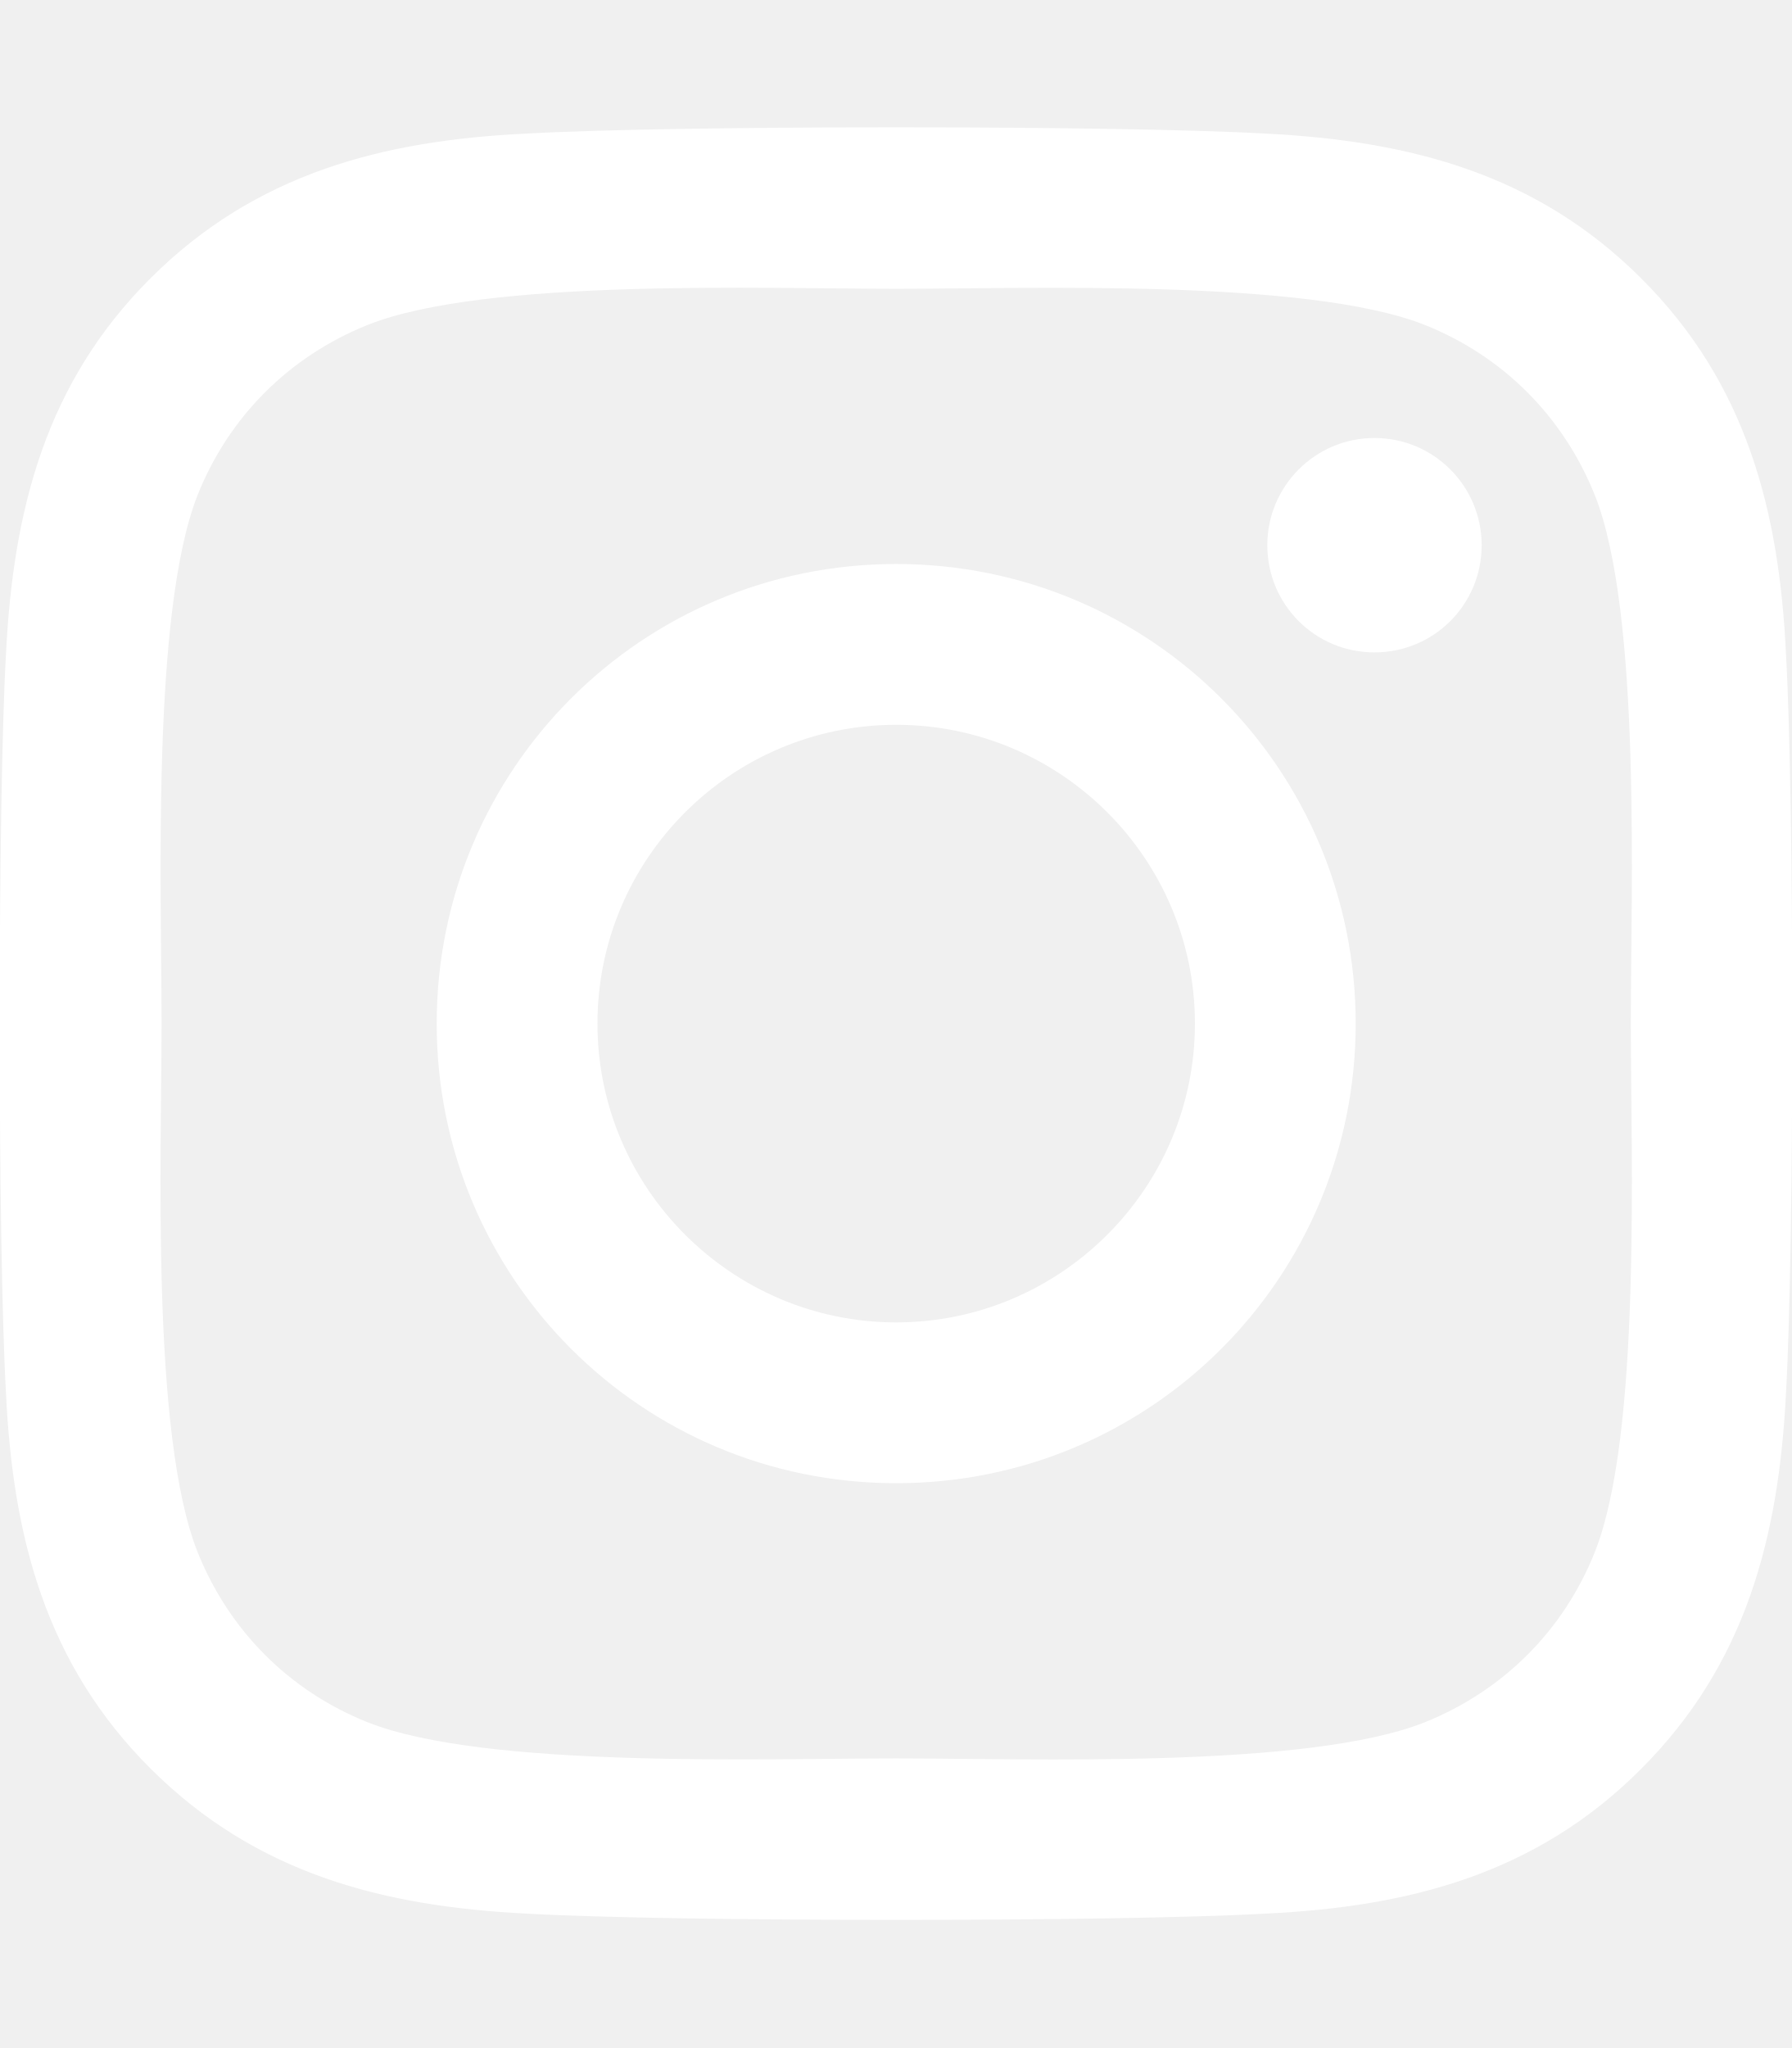
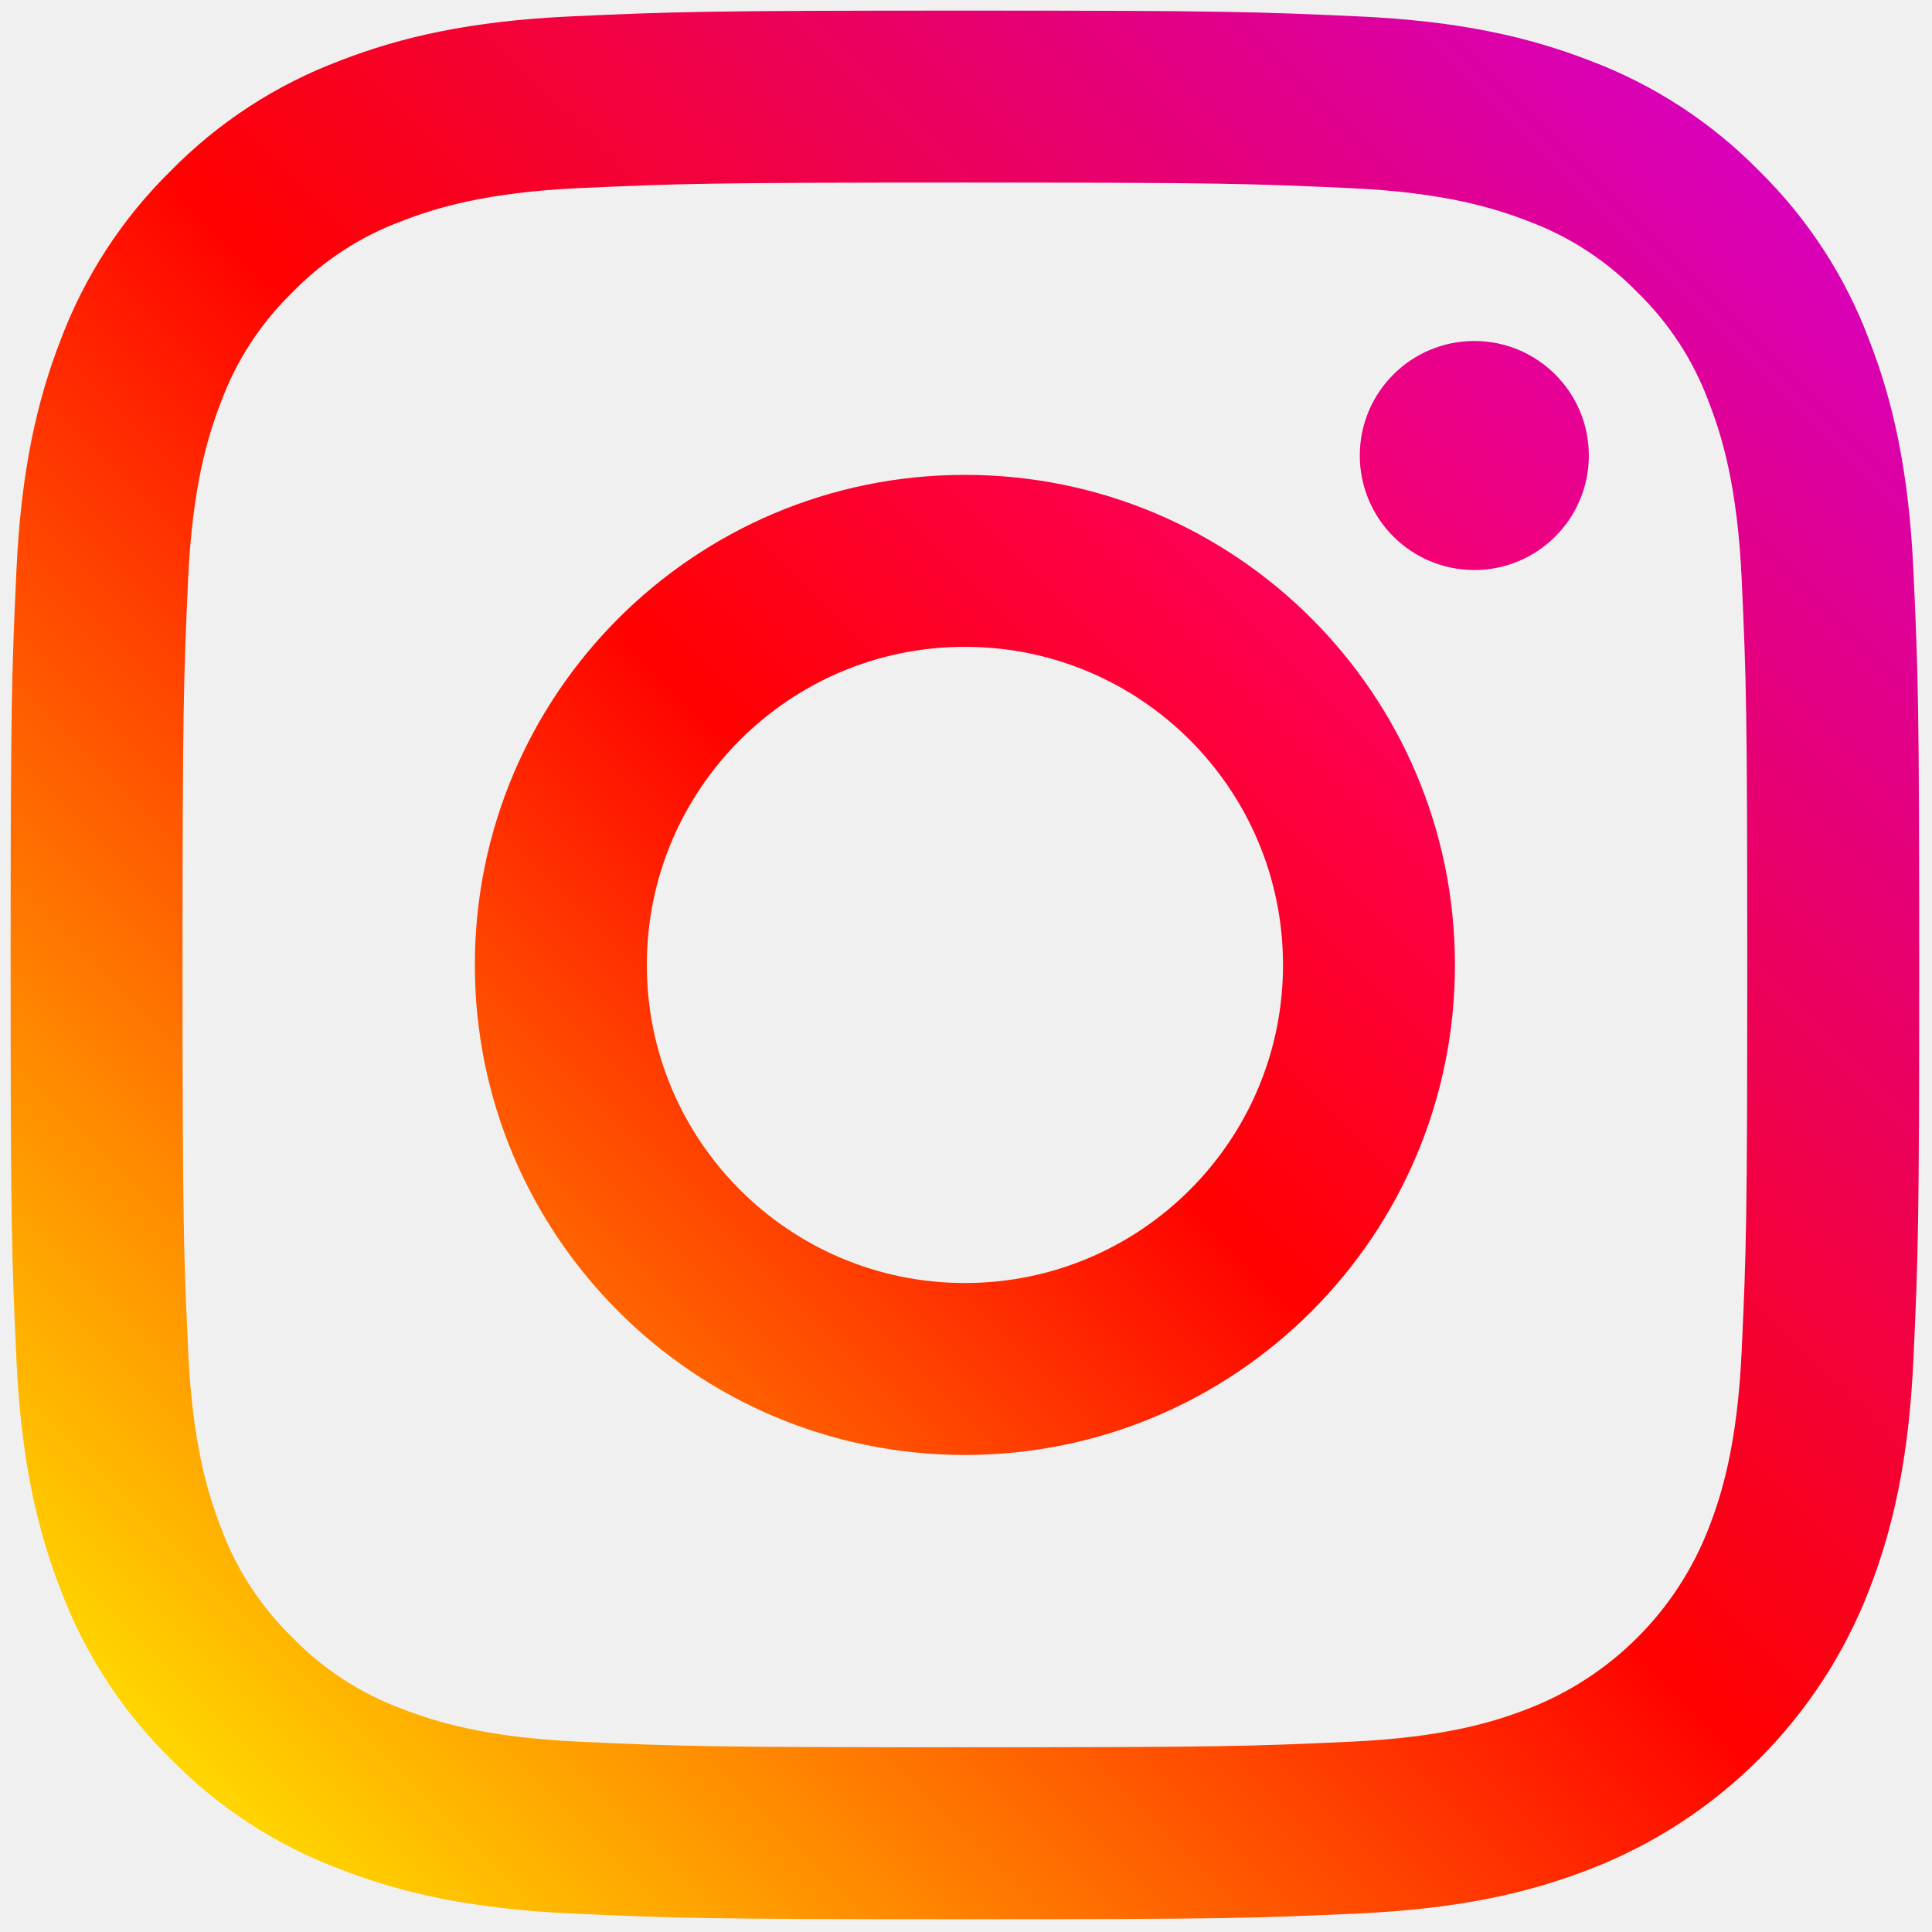
- <svg xmlns="http://www.w3.org/2000/svg" viewBox="0 0 448 512" fill="#fff">
-   <path d="M224.1 141c-63.6 0-114.9 51.3-114.9 114.9s51.3 114.9 114.9 114.9S339 319.5 339 255.9 287.7 141 224.1 141zm0 189.6c-41.1 0-74.7-33.5-74.7-74.7s33.5-74.7 74.7-74.7 74.7 33.5 74.7 74.7-33.6 74.7-74.7 74.7zm146.4-194.3c0 14.9-12 26.8-26.8 26.8-14.9 0-26.8-12-26.8-26.8s12-26.8 26.8-26.8 26.8 12 26.8 26.8zm76.1 27.2c-1.7-35.9-9.9-67.7-36.2-93.9-26.2-26.2-58-34.4-93.9-36.2-37-2.1-147.9-2.1-184.9 0-35.8 1.7-67.6 9.9-93.9 36.1s-34.4 58-36.2 93.9c-2.1 37-2.1 147.9 0 184.9 1.7 35.9 9.9 67.7 36.2 93.9s58 34.4 93.9 36.2c37 2.1 147.9 2.1 184.9 0 35.9-1.7 67.7-9.9 93.9-36.2 26.2-26.2 34.4-58 36.2-93.9 2.1-37 2.1-147.8 0-184.8zM398.8 388c-7.8 19.6-22.9 34.7-42.6 42.6-29.5 11.7-99.5 9-132.1 9s-102.7 2.6-132.1-9c-19.6-7.8-34.7-22.9-42.6-42.6-11.7-29.5-9-99.5-9-132.1s-2.6-102.7 9-132.1c7.8-19.6 22.9-34.7 42.6-42.6 29.5-11.7 99.5-9 132.1-9s102.7-2.6 132.1 9c19.6 7.8 34.7 22.9 42.6 42.6 11.7 29.5 9 99.5 9 132.1s2.7 102.7-9 132.1z" />
+ <svg xmlns="http://www.w3.org/2000/svg" version="1.1" width="256" height="256" viewBox="0 0 256 256" xml:space="preserve">
+   <defs>
+ </defs>
+   <g style="stroke: none; stroke-width: 0; stroke-dasharray: none; stroke-linecap: butt; stroke-linejoin: miter; stroke-miterlimit: 10; fill: none; fill-rule: nonzero; opacity: 1;" transform="translate(1.406593 1.406593) scale(2.81 2.81)">
+     <linearGradient id="SVGID_3" gradientUnits="userSpaceOnUse" gradientTransform="matrix(1 0 0 -1 0 92)" x1="7.553" y1="9.553" x2="82.447" y2="84.448">
+       <stop offset="0%" style="stop-color:rgb(255,214,0);stop-opacity: 1" />
+       <stop offset="50%" style="stop-color:rgb(255,1,0);stop-opacity: 1" />
+       <stop offset="100%" style="stop-color:rgb(216,0,185);stop-opacity: 1" />
+     </linearGradient>
+     <path d="M 89.729 26.447 c -0.219 -4.79 -0.98 -8.061 -2.092 -10.923 c -1.13 -3.003 -2.901 -5.723 -5.19 -7.971 c -2.247 -2.289 -4.968 -4.062 -7.971 -5.192 C 71.614 1.25 68.343 0.49 63.553 0.272 C 58.754 0.053 57.221 0 45 0 S 31.246 0.053 26.447 0.271 c -4.79 0.219 -8.061 0.98 -10.923 2.092 c -3.003 1.13 -5.723 2.901 -7.971 5.19 c -2.289 2.247 -4.062 4.967 -5.192 7.97 C 1.25 18.386 0.49 21.657 0.272 26.446 C 0.052 31.246 0 32.779 0 45 c 0 12.222 0.052 13.755 0.272 18.554 c 0.218 4.789 0.979 8.061 2.092 10.923 c 1.13 3.002 2.901 5.723 5.19 7.97 c 2.247 2.289 4.968 4.061 7.971 5.19 c 2.862 1.113 6.133 1.873 10.923 2.092 C 31.247 89.948 32.78 90 45.001 90 s 13.754 -0.051 18.553 -0.271 c 4.79 -0.219 8.061 -0.979 10.923 -2.092 c 6.045 -2.337 10.823 -7.116 13.16 -13.16 c 1.113 -2.863 1.873 -6.134 2.092 -10.923 C 89.948 58.754 90 57.221 90 45 C 90 32.779 89.948 31.246 89.729 26.447 z M 81.629 63.185 c -0.2 4.388 -0.933 6.77 -1.549 8.356 c -1.514 3.925 -4.616 7.026 -8.54 8.54 c -1.585 0.616 -3.968 1.349 -8.356 1.549 C 58.44 81.847 57.016 81.892 45 81.892 c -12.017 0 -13.44 -0.045 -18.184 -0.262 c -4.387 -0.2 -6.77 -0.933 -8.356 -1.549 c -1.954 -0.722 -3.722 -1.872 -5.174 -3.367 c -1.495 -1.452 -2.645 -3.219 -3.367 -5.174 c -0.616 -1.585 -1.349 -3.968 -1.549 -8.356 c -0.216 -4.745 -0.262 -6.168 -0.262 -18.184 c 0 -12.016 0.046 -13.439 0.262 -18.184 c 0.201 -4.388 0.933 -6.77 1.549 -8.356 c 0.722 -1.955 1.872 -3.723 3.367 -5.175 c 1.452 -1.495 3.22 -2.645 5.175 -3.366 c 1.585 -0.617 3.968 -1.349 8.356 -1.55 C 31.561 8.154 32.984 8.108 45 8.108 h -0.001 c 12.016 0 13.439 0.046 18.184 0.263 c 4.388 0.2 6.77 0.933 8.356 1.549 c 1.954 0.722 3.722 1.872 5.174 3.366 c 1.495 1.452 2.645 3.22 3.366 5.175 c 0.617 1.585 1.35 3.968 1.55 8.356 c 0.216 4.745 0.262 6.168 0.262 18.184 C 81.891 57.017 81.846 58.439 81.629 63.185 z" style="stroke: none; stroke-width: 1; stroke-dasharray: none; stroke-linecap: butt; stroke-linejoin: miter; stroke-miterlimit: 10; fill: url(#SVGID_3); fill-rule: nonzero; opacity: 1;" transform=" matrix(1 0 0 1 0 0) " stroke-linecap="round" />
+     <linearGradient id="SVGID_4" gradientUnits="userSpaceOnUse" gradientTransform="matrix(1 0 0 -1 0 92)" x1="28.66" y1="30.66" x2="61.339" y2="63.34">
+       <stop offset="0%" style="stop-color:rgb(255,100,0);stop-opacity: 1" />
+       <stop offset="50%" style="stop-color:rgb(255,1,0);stop-opacity: 1" />
+       <stop offset="100%" style="stop-color:rgb(253,0,86);stop-opacity: 1" />
+     </linearGradient>
+     <path d="M 44.999 21.892 c -12.762 0 -23.108 10.346 -23.108 23.108 s 10.346 23.108 23.108 23.108 c 12.763 0 23.108 -10.346 23.108 -23.108 S 57.762 21.892 44.999 21.892 z M 44.999 60 C 36.716 59.999 30 53.284 30 45 c 0 -8.284 6.715 -15 15 -15 c 8.284 0.001 15 6.716 15 15 C 60 53.284 53.284 60 44.999 60 z" style="stroke: none; stroke-width: 1; stroke-dasharray: none; stroke-linecap: butt; stroke-linejoin: miter; stroke-miterlimit: 10; fill: url(#SVGID_4); fill-rule: nonzero; opacity: 1;" transform=" matrix(1 0 0 1 0 0) " stroke-linecap="round" />
+     <linearGradient id="SVGID_5" gradientUnits="userSpaceOnUse" gradientTransform="matrix(1 0 0 -1 0 92)" x1="65.202" y1="67.202" x2="72.839" y2="74.839">
+       <stop offset="0%" style="stop-color:rgb(243,0,114);stop-opacity: 1" />
+       <stop offset="100%" style="stop-color:rgb(229,0,151);stop-opacity: 1" />
+     </linearGradient>
+     <path d="M 74.421 20.979 c 0 2.982 -2.418 5.4 -5.4 5.4 c -2.983 0 -5.4 -2.418 -5.4 -5.4 c 0 -2.983 2.418 -5.4 5.4 -5.4 C 72.003 15.579 74.421 17.997 74.421 20.979 z" style="stroke: none; stroke-width: 1; stroke-dasharray: none; stroke-linecap: butt; stroke-linejoin: miter; stroke-miterlimit: 10; fill: url(#SVGID_5); fill-rule: nonzero; opacity: 1;" transform=" matrix(1 0 0 1 0 0) " stroke-linecap="round" />
+   </g>
</svg>
